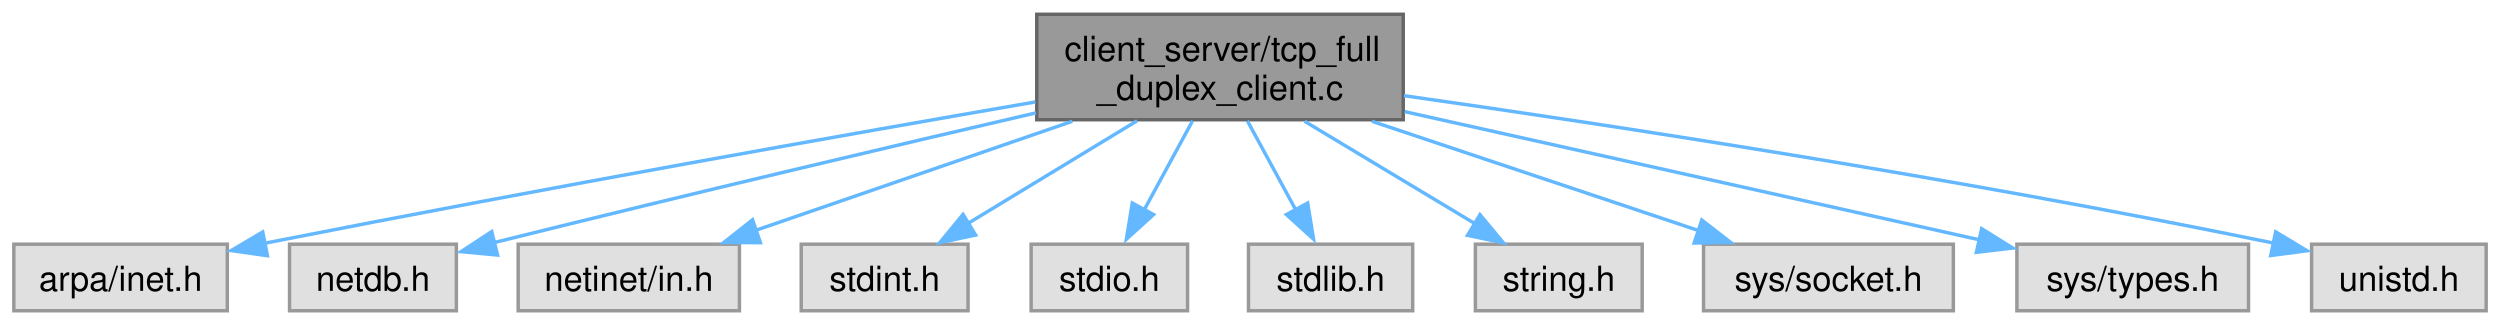
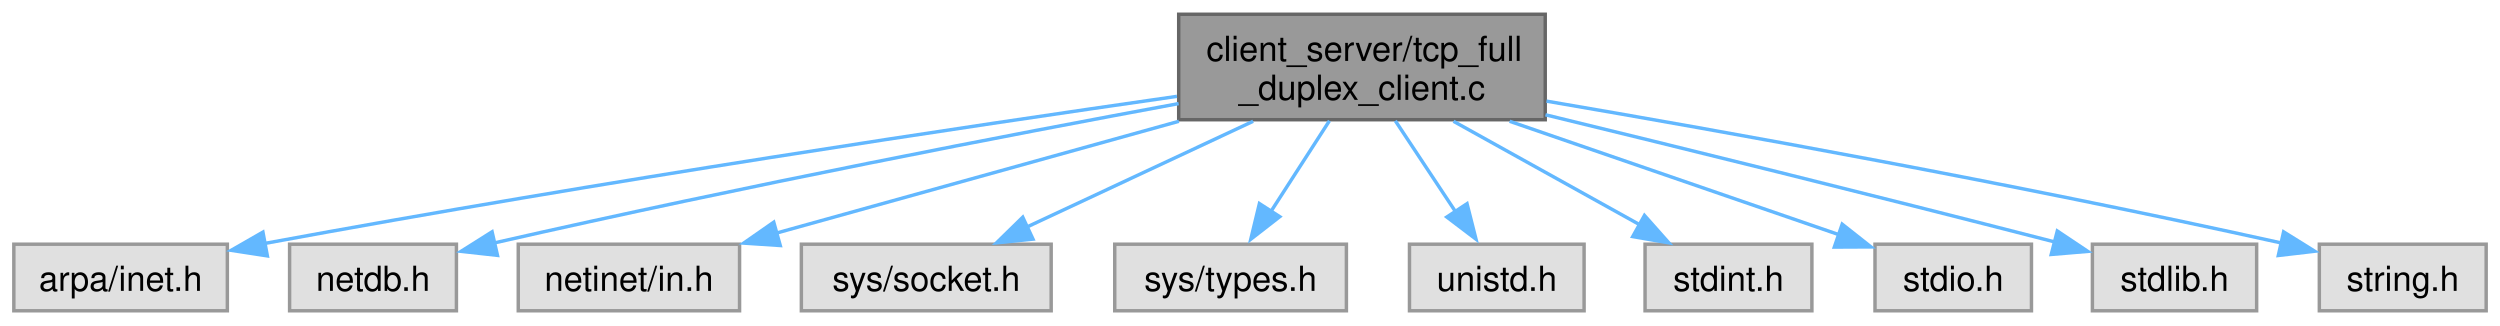
- <svg xmlns="http://www.w3.org/2000/svg" xmlns:xlink="http://www.w3.org/1999/xlink" width="723pt" height="94pt" viewBox="0.00 0.00 723.12 93.75">
+ <svg xmlns="http://www.w3.org/2000/svg" xmlns:xlink="http://www.w3.org/1999/xlink" width="723pt" height="94pt" viewBox="0.00 0.00 723.00 93.75">
  <g id="graph0" class="graph" transform="scale(1 1) rotate(0) translate(4 89.75)">
    <g id="Node000001" class="node">
      <g id="a_Node000001">
        <a xlink:title="Client-side implementation of TCP Full Duplex Communication">
-           <polygon fill="#999999" stroke="#666666" points="401.88,-85.75 295.88,-85.75 295.88,-55.25 401.88,-55.25 401.88,-85.75" />
-           <text text-anchor="start" x="303.88" y="-72.25" font-family="Helvetica,sans-Serif" font-size="10.00">client_server/tcp_full</text>
-           <text text-anchor="middle" x="348.88" y="-61" font-family="Helvetica,sans-Serif" font-size="10.00">_duplex_client.c</text>
+           <polygon fill="#999999" stroke="#666666" points="442.88,-85.75 336.88,-85.75 336.88,-55.25 442.88,-55.25 442.88,-85.75" />
+           <text text-anchor="start" x="344.88" y="-72.25" font-family="Helvetica,sans-Serif" font-size="10.00">client_server/tcp_full</text>
+           <text text-anchor="middle" x="389.88" y="-61" font-family="Helvetica,sans-Serif" font-size="10.00">_duplex_client.c</text>
        </a>
      </g>
    </g>
    <g id="Node000002" class="node">
      <g id="a_Node000002">
        <a xlink:title=" ">
          <polygon fill="#e0e0e0" stroke="#999999" points="61.75,-19.25 0,-19.25 0,0 61.75,0 61.75,-19.25" />
          <text text-anchor="middle" x="30.88" y="-5.75" font-family="Helvetica,sans-Serif" font-size="10.00">arpa/inet.h</text>
        </a>
      </g>
    </g>
    <g id="edge1_Node000001_Node000002" class="edge">
      <g id="a_edge1_Node000001_Node000002">
        <a xlink:title=" ">
-           <path fill="none" stroke="#63b8ff" d="M295.48,-60.4C241.74,-51.11 156.19,-36 72.58,-19.53" />
-           <polygon fill="#63b8ff" stroke="#63b8ff" points="73.35,-15.92 62.86,-17.41 71.99,-22.79 73.35,-15.92" />
+           <path fill="none" stroke="#63b8ff" d="M336.38,-62.01C275.12,-53.22 171.49,-37.73 72.63,-19.49" />
+           <polygon fill="#63b8ff" stroke="#63b8ff" points="73.32,-15.87 62.85,-17.48 72.04,-22.75 73.32,-15.87" />
        </a>
      </g>
    </g>
    <g id="Node000003" class="node">
      <g id="a_Node000003">
        <a xlink:title=" ">
          <polygon fill="#e0e0e0" stroke="#999999" points="128,-19.25 79.75,-19.25 79.75,0 128,0 128,-19.25" />
          <text text-anchor="middle" x="103.88" y="-5.75" font-family="Helvetica,sans-Serif" font-size="10.00">netdb.h</text>
        </a>
      </g>
    </g>
    <g id="edge2_Node000001_Node000003" class="edge">
      <g id="a_edge2_Node000001_Node000003">
        <a xlink:title=" ">
-           <path fill="none" stroke="#63b8ff" d="M295.65,-57.24C255.15,-47.83 197.78,-34.33 138.97,-19.73" />
-           <polygon fill="#63b8ff" stroke="#63b8ff" points="139.92,-16.11 129.37,-17.09 138.23,-22.91 139.92,-16.11" />
+           <path fill="none" stroke="#63b8ff" d="M336.86,-59.92C287.84,-50.85 212.74,-36.41 138.77,-19.58" />
+           <polygon fill="#63b8ff" stroke="#63b8ff" points="139.87,-16.02 129.34,-17.19 138.31,-22.84 139.87,-16.02" />
        </a>
      </g>
    </g>
    <g id="Node000004" class="node">
      <g id="a_Node000004">
        <a xlink:title=" ">
          <polygon fill="#e0e0e0" stroke="#999999" points="209.88,-19.25 145.88,-19.25 145.88,0 209.88,0 209.88,-19.25" />
          <text text-anchor="middle" x="177.88" y="-5.75" font-family="Helvetica,sans-Serif" font-size="10.00">netinet/in.h</text>
        </a>
      </g>
    </g>
    <g id="edge3_Node000001_Node000004" class="edge">
      <g id="a_edge3_Node000001_Node000004">
        <a xlink:title=" ">
-           <path fill="none" stroke="#63b8ff" d="M306.17,-54.8C277.96,-45.08 241.38,-32.49 214.5,-23.23" />
-           <polygon fill="#63b8ff" stroke="#63b8ff" points="215.95,-19.69 205.35,-19.74 213.67,-26.31 215.95,-19.69" />
+           <path fill="none" stroke="#63b8ff" d="M336.93,-54.8C300.96,-44.81 254.01,-31.77 220.47,-22.45" />
+           <polygon fill="#63b8ff" stroke="#63b8ff" points="221.65,-18.87 211.08,-19.57 219.77,-25.62 221.65,-18.87" />
        </a>
      </g>
    </g>
    <g id="Node000005" class="node">
      <g id="a_Node000005">
        <a xlink:title=" ">
-           <polygon fill="#e0e0e0" stroke="#999999" points="276,-19.25 227.75,-19.25 227.75,0 276,0 276,-19.25" />
-           <text text-anchor="middle" x="251.88" y="-5.75" font-family="Helvetica,sans-Serif" font-size="10.00">stdint.h</text>
+           <polygon fill="#e0e0e0" stroke="#999999" points="300,-19.25 227.75,-19.25 227.75,0 300,0 300,-19.25" />
+           <text text-anchor="middle" x="263.88" y="-5.75" font-family="Helvetica,sans-Serif" font-size="10.00">sys/socket.h</text>
        </a>
      </g>
    </g>
    <g id="edge4_Node000001_Node000005" class="edge">
      <g id="a_edge4_Node000001_Node000005">
        <a xlink:title=" ">
-           <path fill="none" stroke="#63b8ff" d="M324.9,-54.95C309.99,-45.9 290.88,-34.3 275.95,-25.24" />
-           <polygon fill="#63b8ff" stroke="#63b8ff" points="278.19,-21.9 267.83,-19.7 274.56,-27.88 278.19,-21.9" />
+           <path fill="none" stroke="#63b8ff" d="M358.4,-54.8C338.39,-45.44 312.64,-33.41 293.08,-24.27" />
+           <polygon fill="#63b8ff" stroke="#63b8ff" points="294.74,-20.72 284.2,-19.65 291.78,-27.06 294.74,-20.72" />
        </a>
      </g>
    </g>
    <g id="Node000006" class="node">
      <g id="a_Node000006">
        <a xlink:title=" ">
-           <polygon fill="#e0e0e0" stroke="#999999" points="339.5,-19.25 294.25,-19.25 294.25,0 339.5,0 339.5,-19.25" />
-           <text text-anchor="middle" x="316.88" y="-5.75" font-family="Helvetica,sans-Serif" font-size="10.00">stdio.h</text>
+           <polygon fill="#e0e0e0" stroke="#999999" points="385.38,-19.25 318.38,-19.25 318.38,0 385.38,0 385.38,-19.25" />
+           <text text-anchor="middle" x="351.88" y="-5.75" font-family="Helvetica,sans-Serif" font-size="10.00">sys/types.h</text>
        </a>
      </g>
    </g>
    <g id="edge5_Node000001_Node000006" class="edge">
      <g id="a_edge5_Node000001_Node000006">
        <a xlink:title=" ">
-           <path fill="none" stroke="#63b8ff" d="M340.96,-54.95C336.75,-47.19 331.52,-37.56 327,-29.26" />
-           <polygon fill="#63b8ff" stroke="#63b8ff" points="329.66,-27.82 321.81,-20.7 323.51,-31.16 329.66,-27.82" />
+           <path fill="none" stroke="#63b8ff" d="M380.48,-54.95C375.36,-47.02 368.98,-37.13 363.55,-28.71" />
+           <polygon fill="#63b8ff" stroke="#63b8ff" points="366.1,-27.21 357.73,-20.7 360.22,-31 366.1,-27.21" />
        </a>
      </g>
    </g>
    <g id="Node000007" class="node">
      <g id="a_Node000007">
        <a xlink:title=" ">
-           <polygon fill="#e0e0e0" stroke="#999999" points="404.62,-19.25 357.12,-19.25 357.12,0 404.62,0 404.62,-19.25" />
-           <text text-anchor="middle" x="380.88" y="-5.75" font-family="Helvetica,sans-Serif" font-size="10.00">stdlib.h</text>
+           <polygon fill="#e0e0e0" stroke="#999999" points="454.12,-19.25 403.62,-19.25 403.62,0 454.12,0 454.12,-19.25" />
+           <text text-anchor="middle" x="428.88" y="-5.75" font-family="Helvetica,sans-Serif" font-size="10.00">unistd.h</text>
        </a>
      </g>
    </g>
    <g id="edge6_Node000001_Node000007" class="edge">
      <g id="a_edge6_Node000001_Node000007">
        <a xlink:title=" ">
-           <path fill="none" stroke="#63b8ff" d="M356.79,-54.95C361,-47.19 366.23,-37.56 370.75,-29.26" />
-           <polygon fill="#63b8ff" stroke="#63b8ff" points="374.24,-31.16 375.94,-20.7 368.09,-27.82 374.24,-31.16" />
+           <path fill="none" stroke="#63b8ff" d="M399.52,-54.95C404.77,-47.02 411.32,-37.13 416.9,-28.71" />
+           <polygon fill="#63b8ff" stroke="#63b8ff" points="420.26,-30.97 422.86,-20.7 414.42,-27.11 420.26,-30.97" />
        </a>
      </g>
    </g>
    <g id="Node000008" class="node">
      <g id="a_Node000008">
        <a xlink:title=" ">
-           <polygon fill="#e0e0e0" stroke="#999999" points="471,-19.25 422.75,-19.25 422.75,0 471,0 471,-19.25" />
-           <text text-anchor="middle" x="446.88" y="-5.75" font-family="Helvetica,sans-Serif" font-size="10.00">string.h</text>
+           <polygon fill="#e0e0e0" stroke="#999999" points="520,-19.25 471.75,-19.25 471.75,0 520,0 520,-19.25" />
+           <text text-anchor="middle" x="495.88" y="-5.75" font-family="Helvetica,sans-Serif" font-size="10.00">stdint.h</text>
        </a>
      </g>
    </g>
    <g id="edge7_Node000001_Node000008" class="edge">
      <g id="a_edge7_Node000001_Node000008">
        <a xlink:title=" ">
-           <path fill="none" stroke="#63b8ff" d="M373.35,-54.8C388.42,-45.74 407.66,-34.19 422.67,-25.16" />
-           <polygon fill="#63b8ff" stroke="#63b8ff" points="424.08,-27.8 430.85,-19.65 420.47,-21.8 424.08,-27.8" />
+           <path fill="none" stroke="#63b8ff" d="M416.35,-54.8C432.8,-45.66 453.85,-33.97 470.16,-24.91" />
+           <polygon fill="#63b8ff" stroke="#63b8ff" points="471.58,-27.57 478.62,-19.65 468.18,-21.45 471.58,-27.57" />
        </a>
      </g>
    </g>
    <g id="Node000009" class="node">
      <g id="a_Node000009">
        <a xlink:title=" ">
-           <polygon fill="#e0e0e0" stroke="#999999" points="561,-19.25 488.75,-19.25 488.75,0 561,0 561,-19.25" />
-           <text text-anchor="middle" x="524.88" y="-5.75" font-family="Helvetica,sans-Serif" font-size="10.00">sys/socket.h</text>
+           <polygon fill="#e0e0e0" stroke="#999999" points="583.5,-19.25 538.25,-19.25 538.25,0 583.5,0 583.5,-19.25" />
+           <text text-anchor="middle" x="560.88" y="-5.75" font-family="Helvetica,sans-Serif" font-size="10.00">stdio.h</text>
        </a>
      </g>
    </g>
    <g id="edge8_Node000001_Node000009" class="edge">
      <g id="a_edge8_Node000001_Node000009">
        <a xlink:title=" ">
-           <path fill="none" stroke="#63b8ff" d="M392.83,-54.8C421.99,-45.04 459.85,-32.38 487.55,-23.11" />
-           <polygon fill="#63b8ff" stroke="#63b8ff" points="488.25,-26.23 496.62,-19.74 486.03,-19.59 488.25,-26.23" />
+           <path fill="none" stroke="#63b8ff" d="M432.58,-54.8C462.1,-44.63 500.79,-31.31 527.93,-21.97" />
+           <polygon fill="#63b8ff" stroke="#63b8ff" points="528.76,-25.04 537.08,-18.47 526.49,-18.42 528.76,-25.04" />
        </a>
      </g>
    </g>
    <g id="Node000010" class="node">
      <g id="a_Node000010">
        <a xlink:title=" ">
-           <polygon fill="#e0e0e0" stroke="#999999" points="646.38,-19.25 579.38,-19.25 579.38,0 646.38,0 646.38,-19.25" />
-           <text text-anchor="middle" x="612.88" y="-5.75" font-family="Helvetica,sans-Serif" font-size="10.00">sys/types.h</text>
+           <polygon fill="#e0e0e0" stroke="#999999" points="648.62,-19.25 601.12,-19.25 601.12,0 648.62,0 648.62,-19.25" />
+           <text text-anchor="middle" x="624.88" y="-5.75" font-family="Helvetica,sans-Serif" font-size="10.00">stdlib.h</text>
        </a>
      </g>
    </g>
    <g id="edge9_Node000001_Node000010" class="edge">
      <g id="a_edge9_Node000001_Node000010">
        <a xlink:title=" ">
-           <path fill="none" stroke="#63b8ff" d="M402.3,-57.59C451.26,-46.67 522.89,-30.69 568.7,-20.48" />
-           <polygon fill="#63b8ff" stroke="#63b8ff" points="569.19,-23.73 578.19,-18.14 567.67,-16.9 569.19,-23.73" />
+           <path fill="none" stroke="#63b8ff" d="M442.95,-56.68C481.55,-47.28 535.33,-34.04 590.47,-19.84" />
+           <polygon fill="#63b8ff" stroke="#63b8ff" points="590.97,-23.07 599.78,-17.18 589.22,-16.29 590.97,-23.07" />
        </a>
      </g>
    </g>
    <g id="Node000011" class="node">
      <g id="a_Node000011">
        <a xlink:title=" ">
-           <polygon fill="#e0e0e0" stroke="#999999" points="715.12,-19.25 664.62,-19.25 664.62,0 715.12,0 715.12,-19.25" />
-           <text text-anchor="middle" x="689.88" y="-5.75" font-family="Helvetica,sans-Serif" font-size="10.00">unistd.h</text>
+           <polygon fill="#e0e0e0" stroke="#999999" points="715,-19.25 666.75,-19.25 666.75,0 715,0 715,-19.25" />
+           <text text-anchor="middle" x="690.88" y="-5.75" font-family="Helvetica,sans-Serif" font-size="10.00">string.h</text>
        </a>
      </g>
    </g>
    <g id="edge10_Node000001_Node000011" class="edge">
      <g id="a_edge10_Node000001_Node000011">
        <a xlink:title=" ">
-           <path fill="none" stroke="#63b8ff" d="M402.1,-62.21C461.31,-53.78 559.99,-38.8 653.78,-19.54" />
-           <polygon fill="#63b8ff" stroke="#63b8ff" points="654.23,-22.82 663.31,-17.36 652.81,-15.97 654.23,-22.82" />
+           <path fill="none" stroke="#63b8ff" d="M443.24,-60.63C495.16,-51.75 576.49,-37.16 655.75,-19.61" />
+           <polygon fill="#63b8ff" stroke="#63b8ff" points="656.42,-22.82 665.41,-17.22 654.89,-15.99 656.42,-22.82" />
        </a>
      </g>
    </g>
  </g>
</svg>
